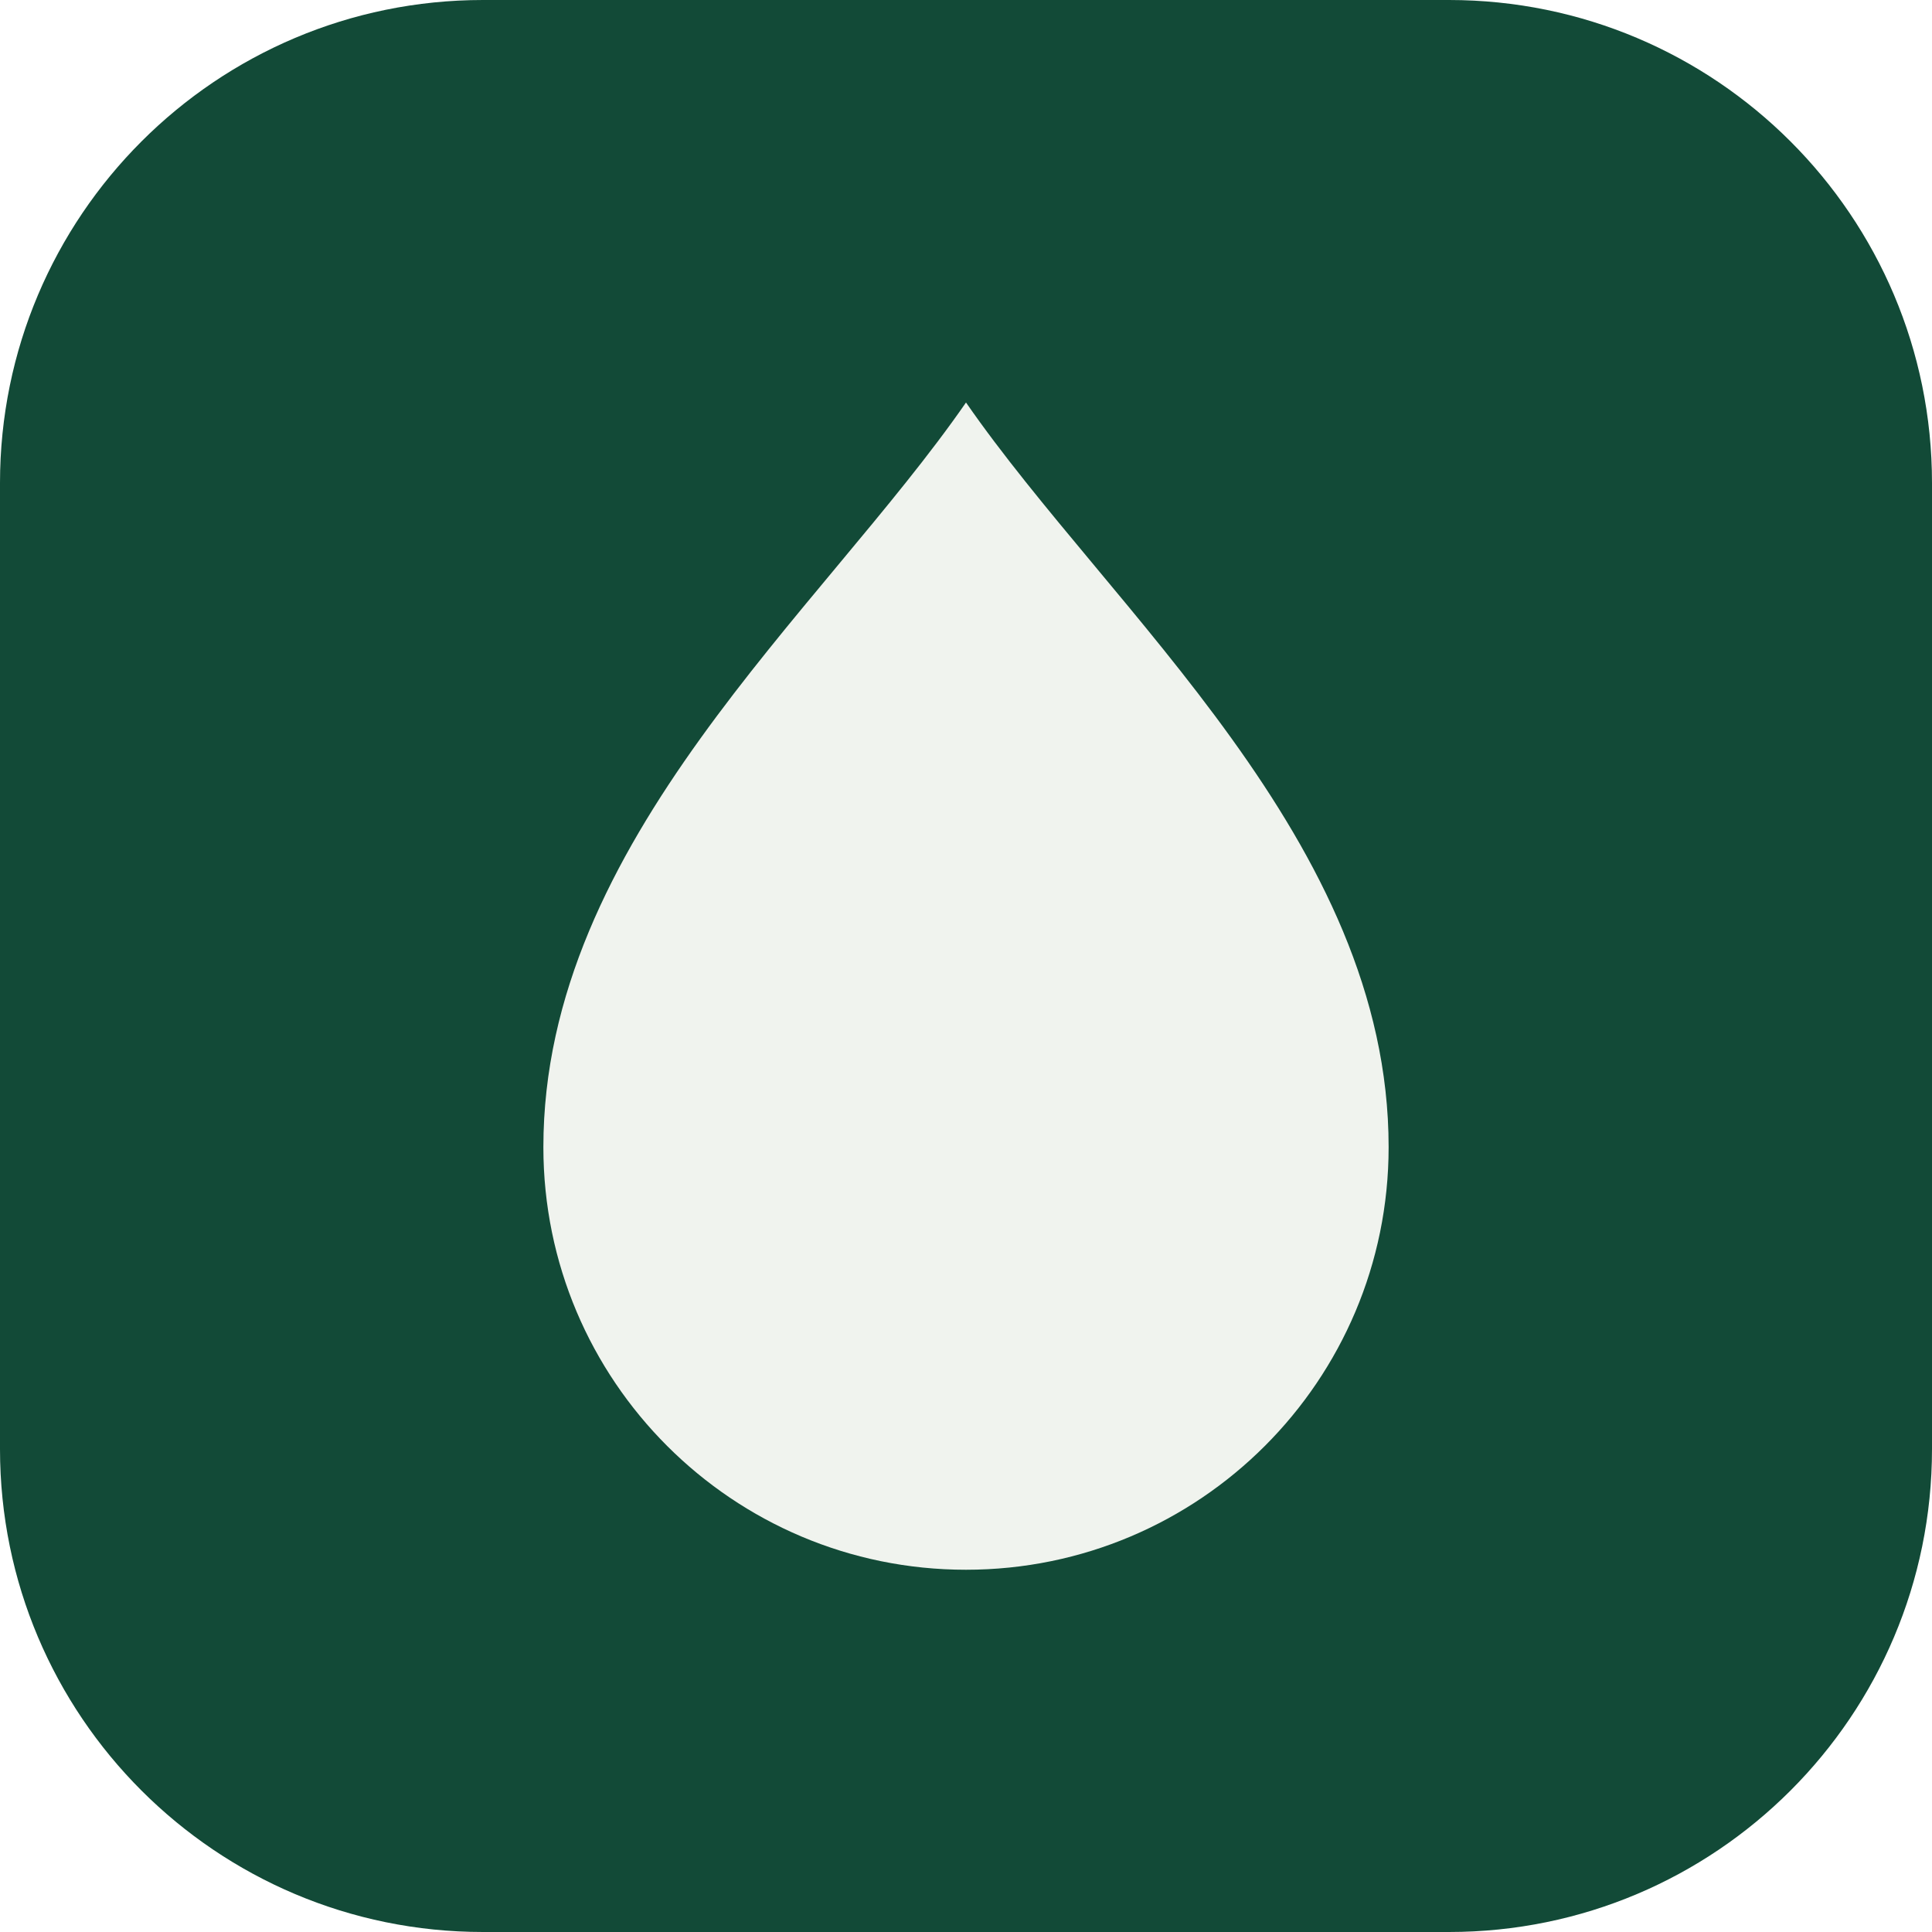
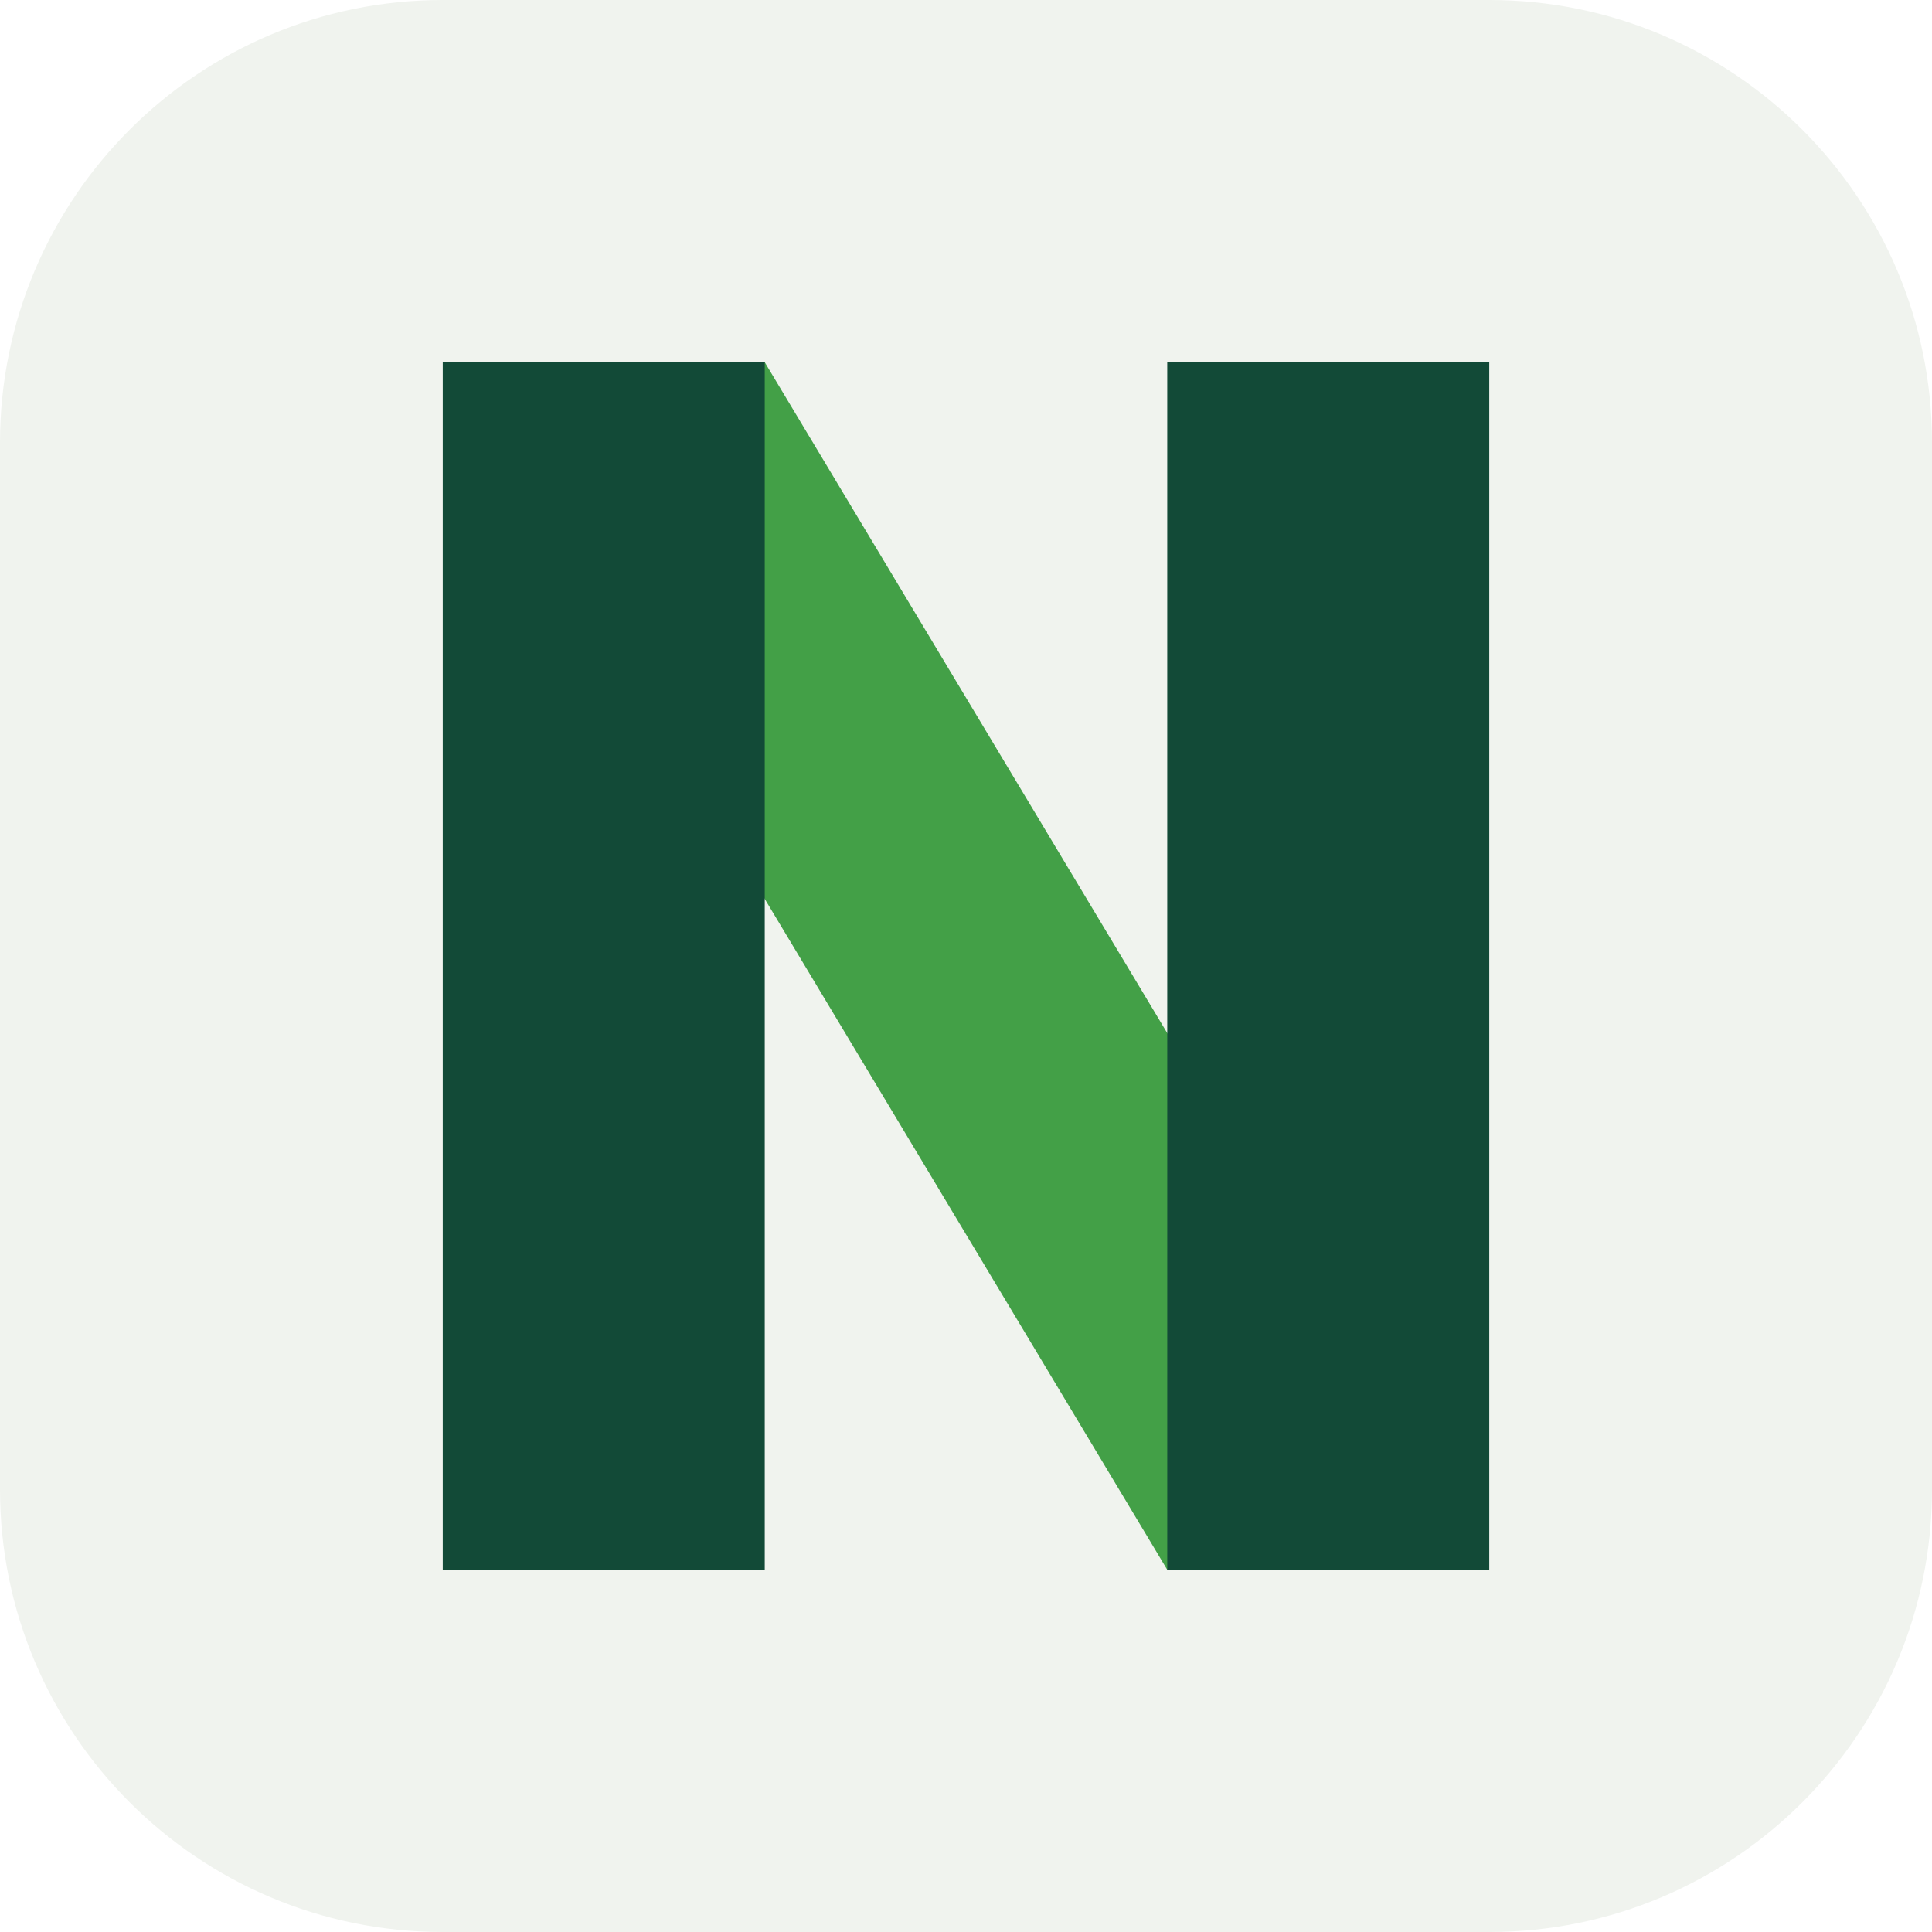
<svg xmlns="http://www.w3.org/2000/svg" viewBox="0 0 48 48">
-   <rect width="48" height="48" rx="12" fill="#124a37" />
-   <path d="M24 10 C27.6 15.2 34.5 20.9 34.5 28.5 A10.5 10.5 0 1 1 13.5 28.5 C13.5 20.9 20.4 15.2 24 10 Z" fill="#f0f3ee" />
+   <rect width="48" height="48" rx="11" fill="#f0f3ee" />
+   <polygon points="11,9 19,9 37,39 29,39" fill="#43a047" />
+   <polygon points="11,9 19,9 19,39 11,39" fill="#124a37" />
+   <polygon points="29,9 37,9 37,39 29,39" fill="#124a37" />
</svg>
